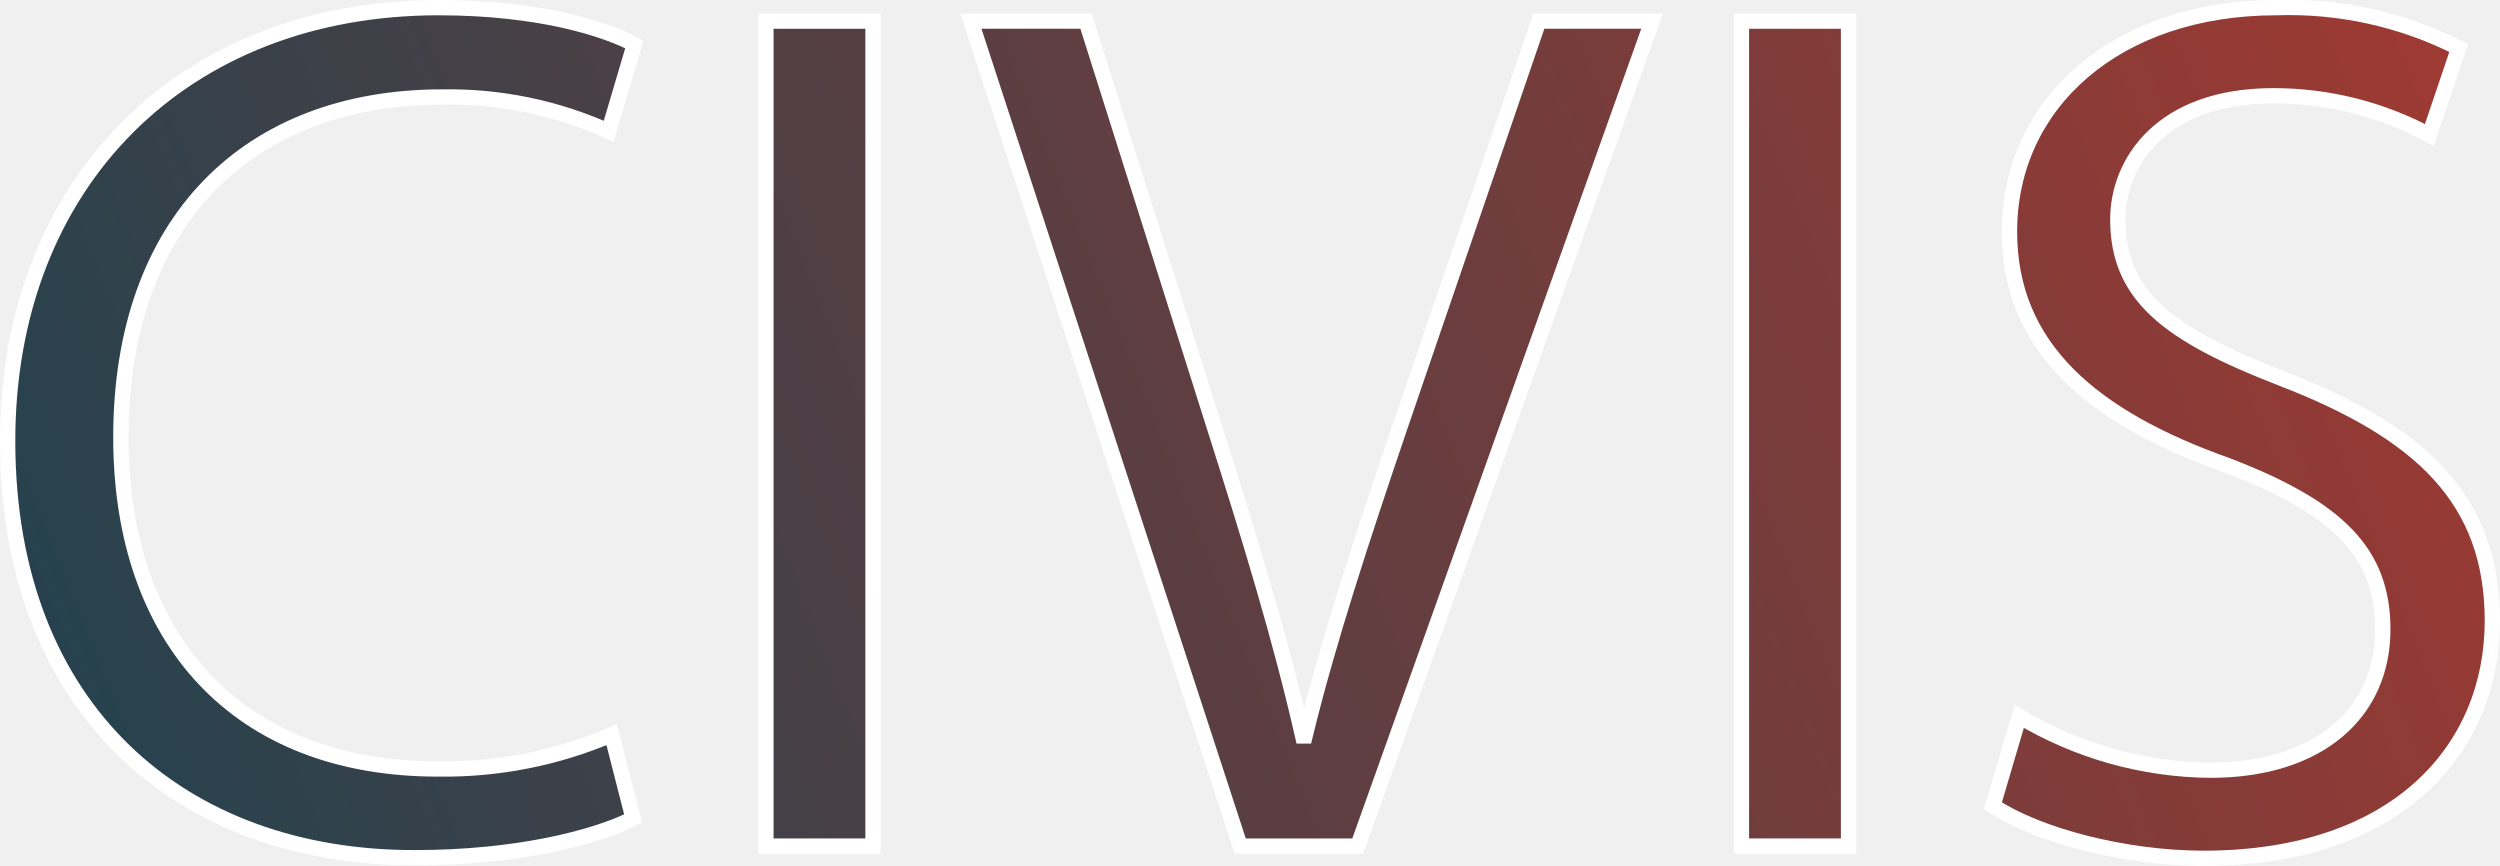
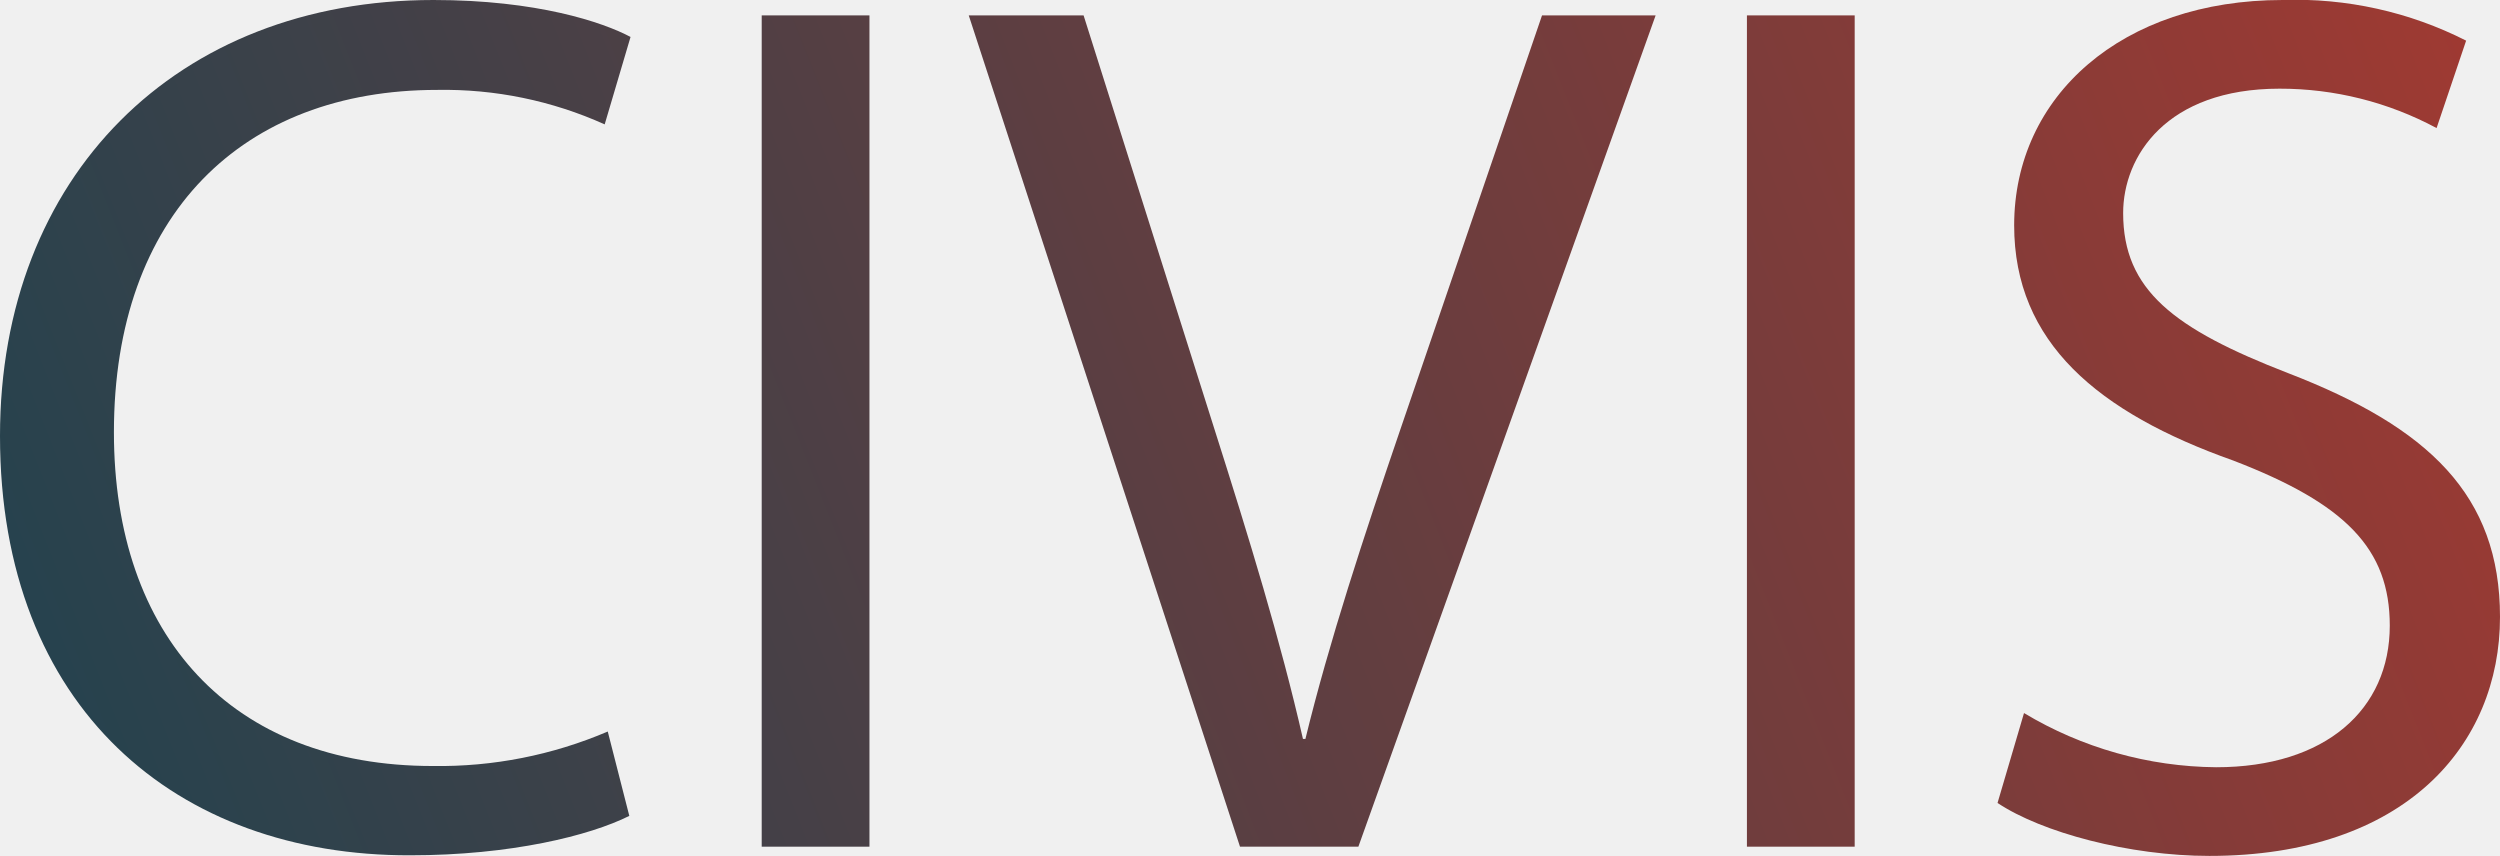
- <svg xmlns="http://www.w3.org/2000/svg" xmlns:xlink="http://www.w3.org/1999/xlink" id="Layer_1" data-name="Layer 1" viewBox="0 0 163.4 56.6">
+ <svg xmlns="http://www.w3.org/2000/svg" xmlns:xlink="http://www.w3.org/1999/xlink" id="Layer_1" data-name="Layer 1" viewBox="0 0 162.4 55.6">
  <defs>
-     <style>.cls-1,.cls-2,.cls-3,.cls-4,.cls-5{stroke:#fff;stroke-miterlimit:10;}.cls-1{fill:url(#linear-gradient);}.cls-2{fill:url(#linear-gradient-2);}.cls-3{fill:url(#linear-gradient-3);}.cls-4{fill:url(#linear-gradient-4);}.cls-5{fill:url(#linear-gradient-5);}</style>
+     <style>.cls-1{fill:url(#linear-gradient);}.cls-2{fill:url(#linear-gradient-2);}.cls-3{fill:url(#linear-gradient-3);}.cls-4{fill:url(#linear-gradient-4);}.cls-5{fill:url(#linear-gradient-5);}</style>
    <linearGradient id="linear-gradient" x1="58.04" y1="45.14" x2="226.71" y2="-21.72" gradientUnits="userSpaceOnUse">
      <stop offset="0" stop-color="#1d4350" />
      <stop offset="1" stop-color="#a43931" />
    </linearGradient>
-     <linearGradient id="linear-gradient-2" x1="61.43" y1="53.69" x2="230.1" y2="-13.17" xlink:href="#linear-gradient" />
-     <linearGradient id="linear-gradient-3" x1="64.49" y1="61.4" x2="233.15" y2="-5.46" xlink:href="#linear-gradient" />
-     <linearGradient id="linear-gradient-4" x1="70.09" y1="75.53" x2="238.75" y2="8.67" xlink:href="#linear-gradient" />
+     <linearGradient id="linear-gradient-2" x1="61.18" y1="53.91" x2="230.27" y2="-13.12" xlink:href="#linear-gradient" />
+     <linearGradient id="linear-gradient-3" x1="64.36" y1="61.61" x2="233.27" y2="-5.34" xlink:href="#linear-gradient" />
+     <linearGradient id="linear-gradient-4" x1="69.94" y1="75.81" x2="239.03" y2="8.78" xlink:href="#linear-gradient" />
    <linearGradient id="linear-gradient-5" x1="74.08" y1="85.59" x2="242.74" y2="18.74" xlink:href="#linear-gradient" />
  </defs>
-   <path class="cls-1" d="M109.4,55c-2.56,1.28-7.68,2.56-14.24,2.56C80,57.6,68.52,48,68.52,30.32,68.52,13.44,80,2,96.68,2c6.72,0,11,1.44,12.8,2.4l-1.68,5.68A25.36,25.36,0,0,0,96.92,7.84c-12.64,0-21,8.08-21,22.24,0,13.2,7.6,21.68,20.72,21.68A27.85,27.85,0,0,0,108,49.52Z" transform="translate(-68.02 -1.5)" />
-   <path class="cls-2" d="M125.08,2.88V56.8h-7V2.88Z" transform="translate(-68.02 -1.5)" />
-   <path class="cls-3" d="M149.08,56.8,131.48,2.88H139l8.4,26.56c2.32,7.28,4.32,13.84,5.76,20.16h.16c1.52-6.24,3.76-13,6.16-20.08L168.6,2.88H176L156.76,56.8Z" transform="translate(-68.02 -1.5)" />
-   <path class="cls-4" d="M188.84,2.88V56.8h-7V2.88Z" transform="translate(-68.02 -1.5)" />
-   <path class="cls-5" d="M200,48.32a24.66,24.66,0,0,0,12.48,3.52c7.12,0,11.28-3.76,11.28-9.2,0-5-2.88-7.92-10.16-10.72-8.8-3.12-14.24-7.68-14.24-15.28,0-8.4,7-14.64,17.44-14.64a24.5,24.5,0,0,1,11.92,2.64l-1.92,5.68A21.48,21.48,0,0,0,216.6,7.76c-7.36,0-10.16,4.4-10.16,8.08,0,5,3.28,7.52,10.72,10.4,9.12,3.52,13.76,7.92,13.76,15.84,0,8.32-6.16,15.52-18.88,15.52-5.2,0-10.88-1.52-13.76-3.44Z" transform="translate(-68.02 -1.5)" />
+   <path class="cls-1" d="M109.4,55c-2.56,1.28-7.68,2.56-14.24,2.56C80,57.6,68.52,48,68.52,30.32,68.52,13.44,80,2,96.68,2c6.72,0,11,1.44,12.8,2.4l-1.68,5.68A25.36,25.36,0,0,0,96.92,7.84c-12.64,0-21,8.08-21,22.24,0,13.2,7.6,21.68,20.72,21.68A27.85,27.85,0,0,0,108,49.52Z" transform="translate(-68.52 -2)" />
+   <path class="cls-2" d="M125,3V57h-7V3Z" transform="translate(-68.52 -2)" />
+   <path class="cls-3" d="M149.07,57,131.45,3h7.46l8.45,26.72c2.33,7.32,4.35,13.92,5.8,20.28h.16c1.53-6.28,3.78-13.12,6.2-20.2L168.69,3h7.38L156.76,57Z" transform="translate(-68.52 -2)" />
+   <path class="cls-4" d="M189,3V57h-7V3Z" transform="translate(-68.52 -2)" />
+   <path class="cls-5" d="M200,48.32a24.66,24.66,0,0,0,12.48,3.52c7.12,0,11.28-3.76,11.28-9.2,0-5-2.88-7.92-10.16-10.72-8.8-3.12-14.24-7.68-14.24-15.28,0-8.4,7-14.64,17.44-14.64a24.5,24.5,0,0,1,11.92,2.64l-1.92,5.68A21.48,21.48,0,0,0,216.6,7.76c-7.36,0-10.16,4.4-10.16,8.08,0,5,3.28,7.52,10.72,10.4,9.12,3.52,13.76,7.92,13.76,15.84,0,8.32-6.16,15.52-18.88,15.52-5.2,0-10.88-1.52-13.76-3.44Z" transform="translate(-68.52 -2)" />
</svg>
